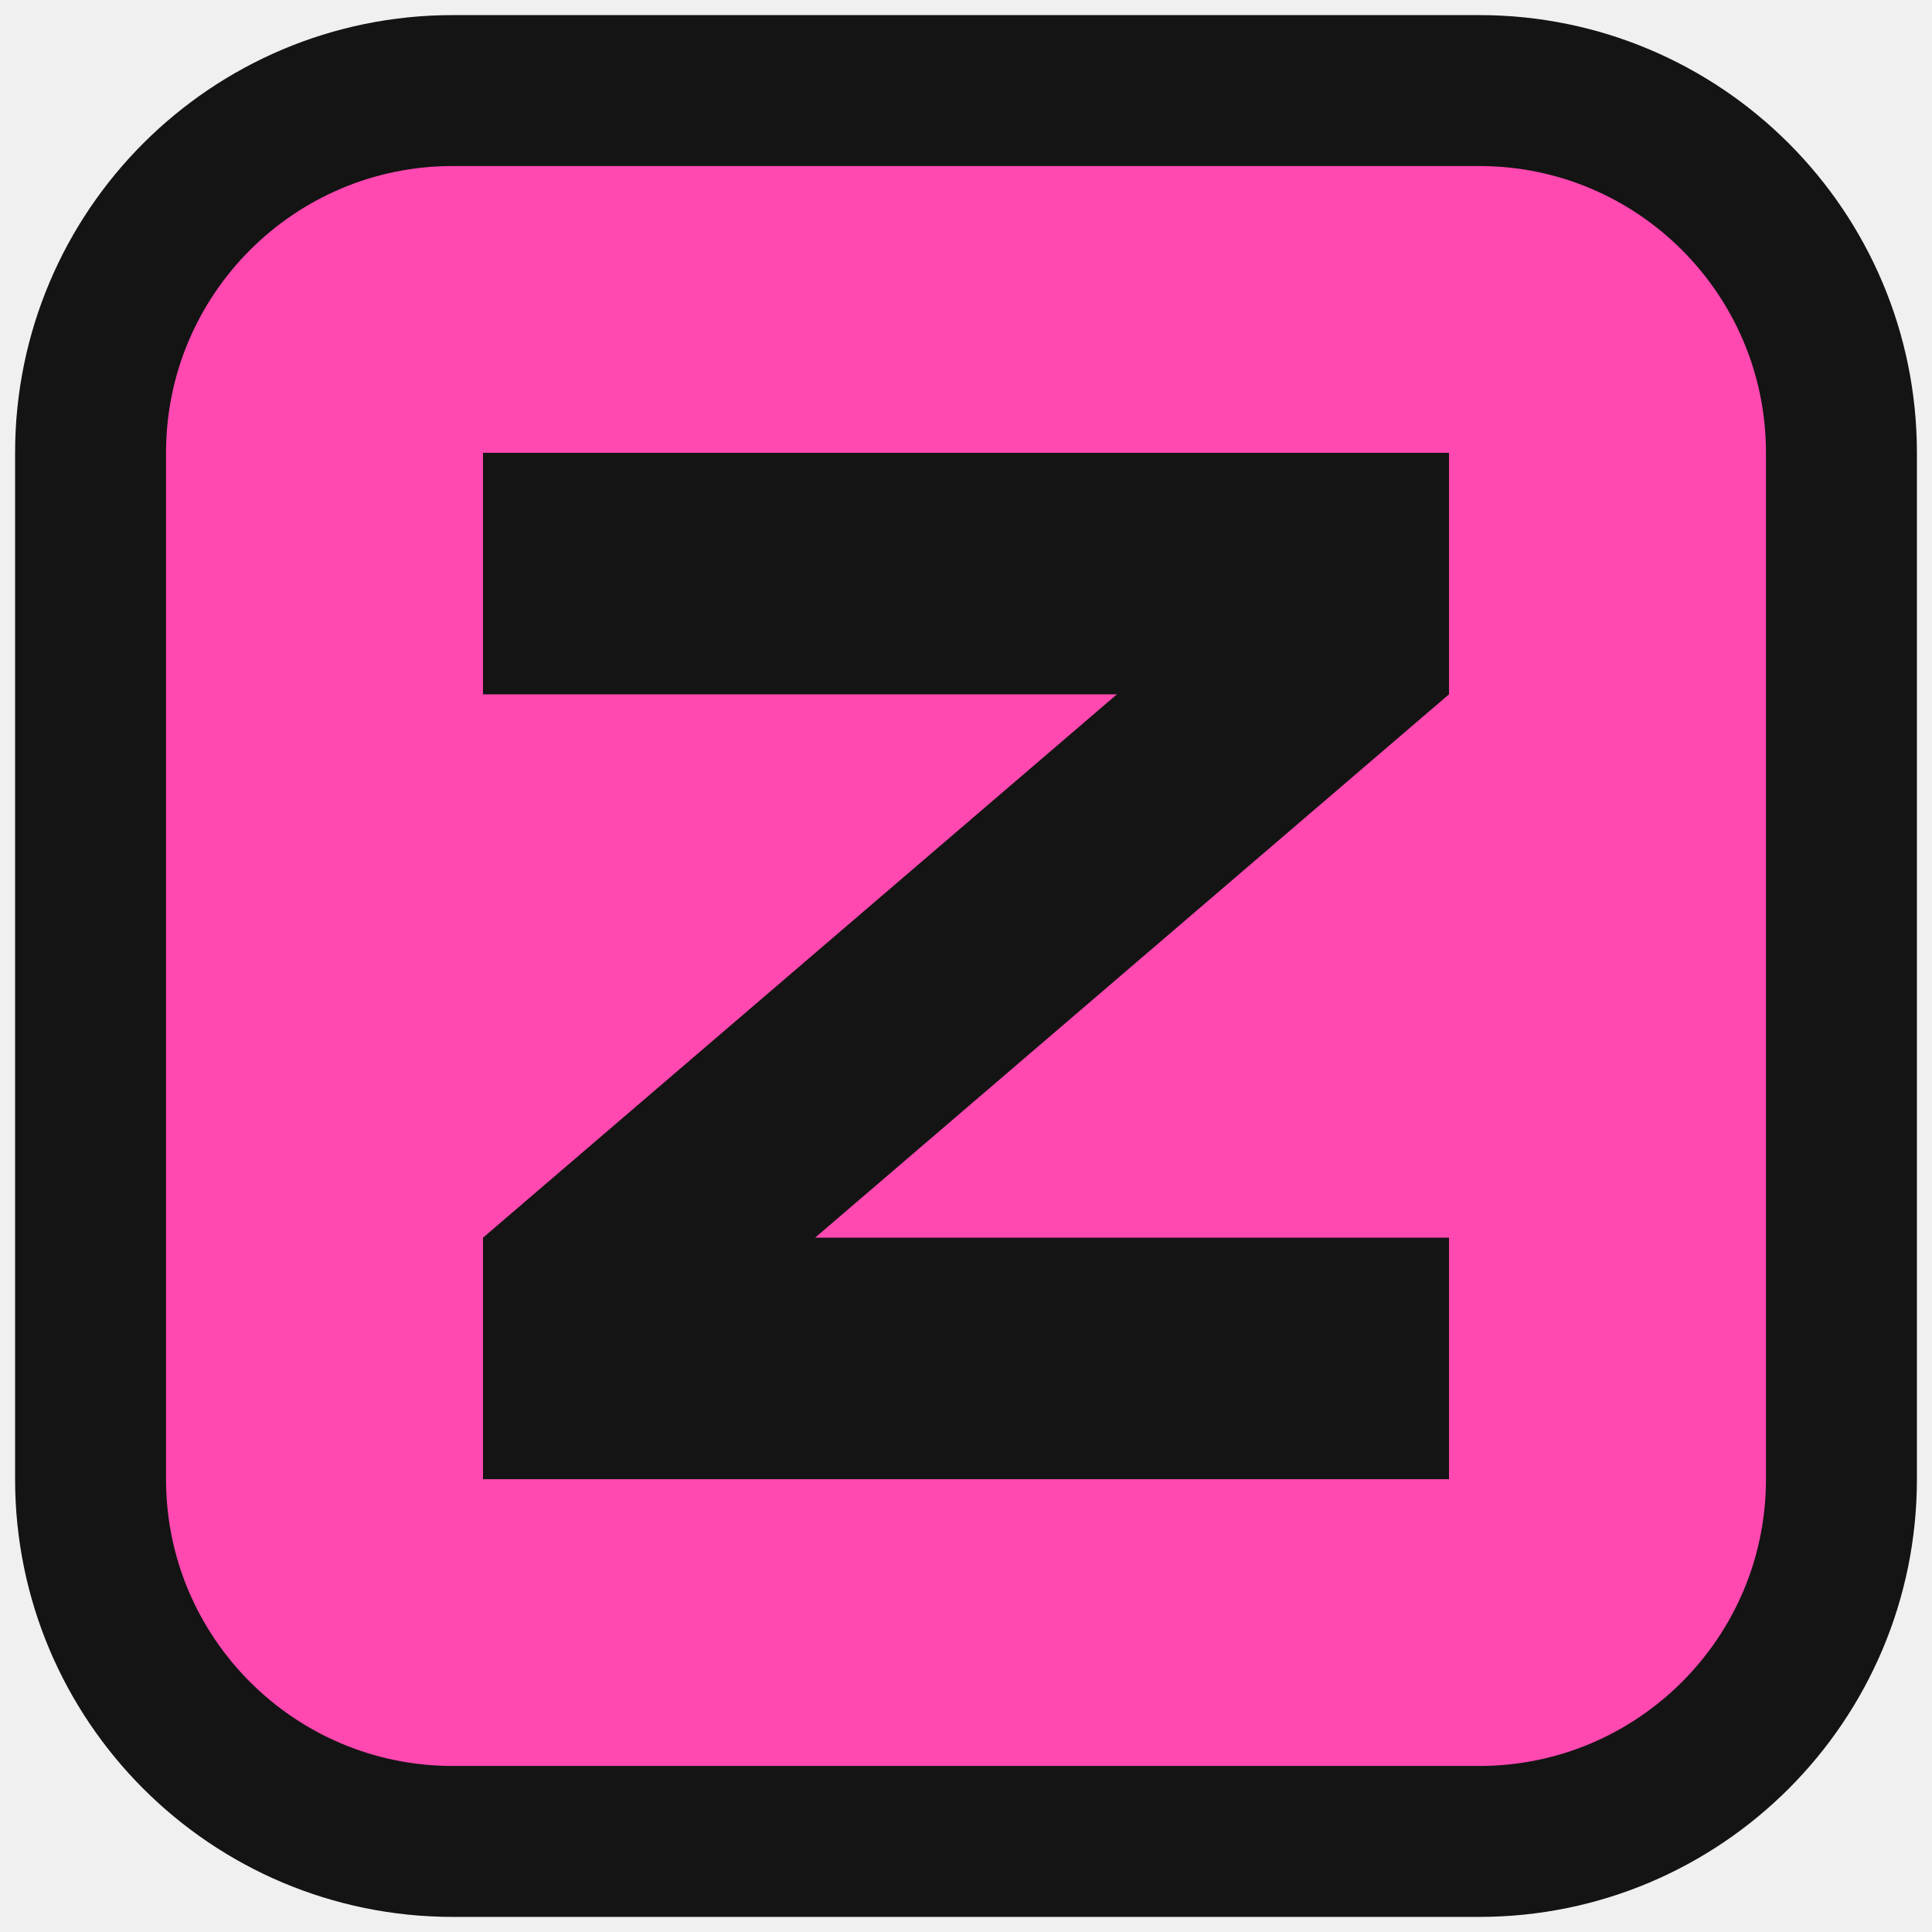
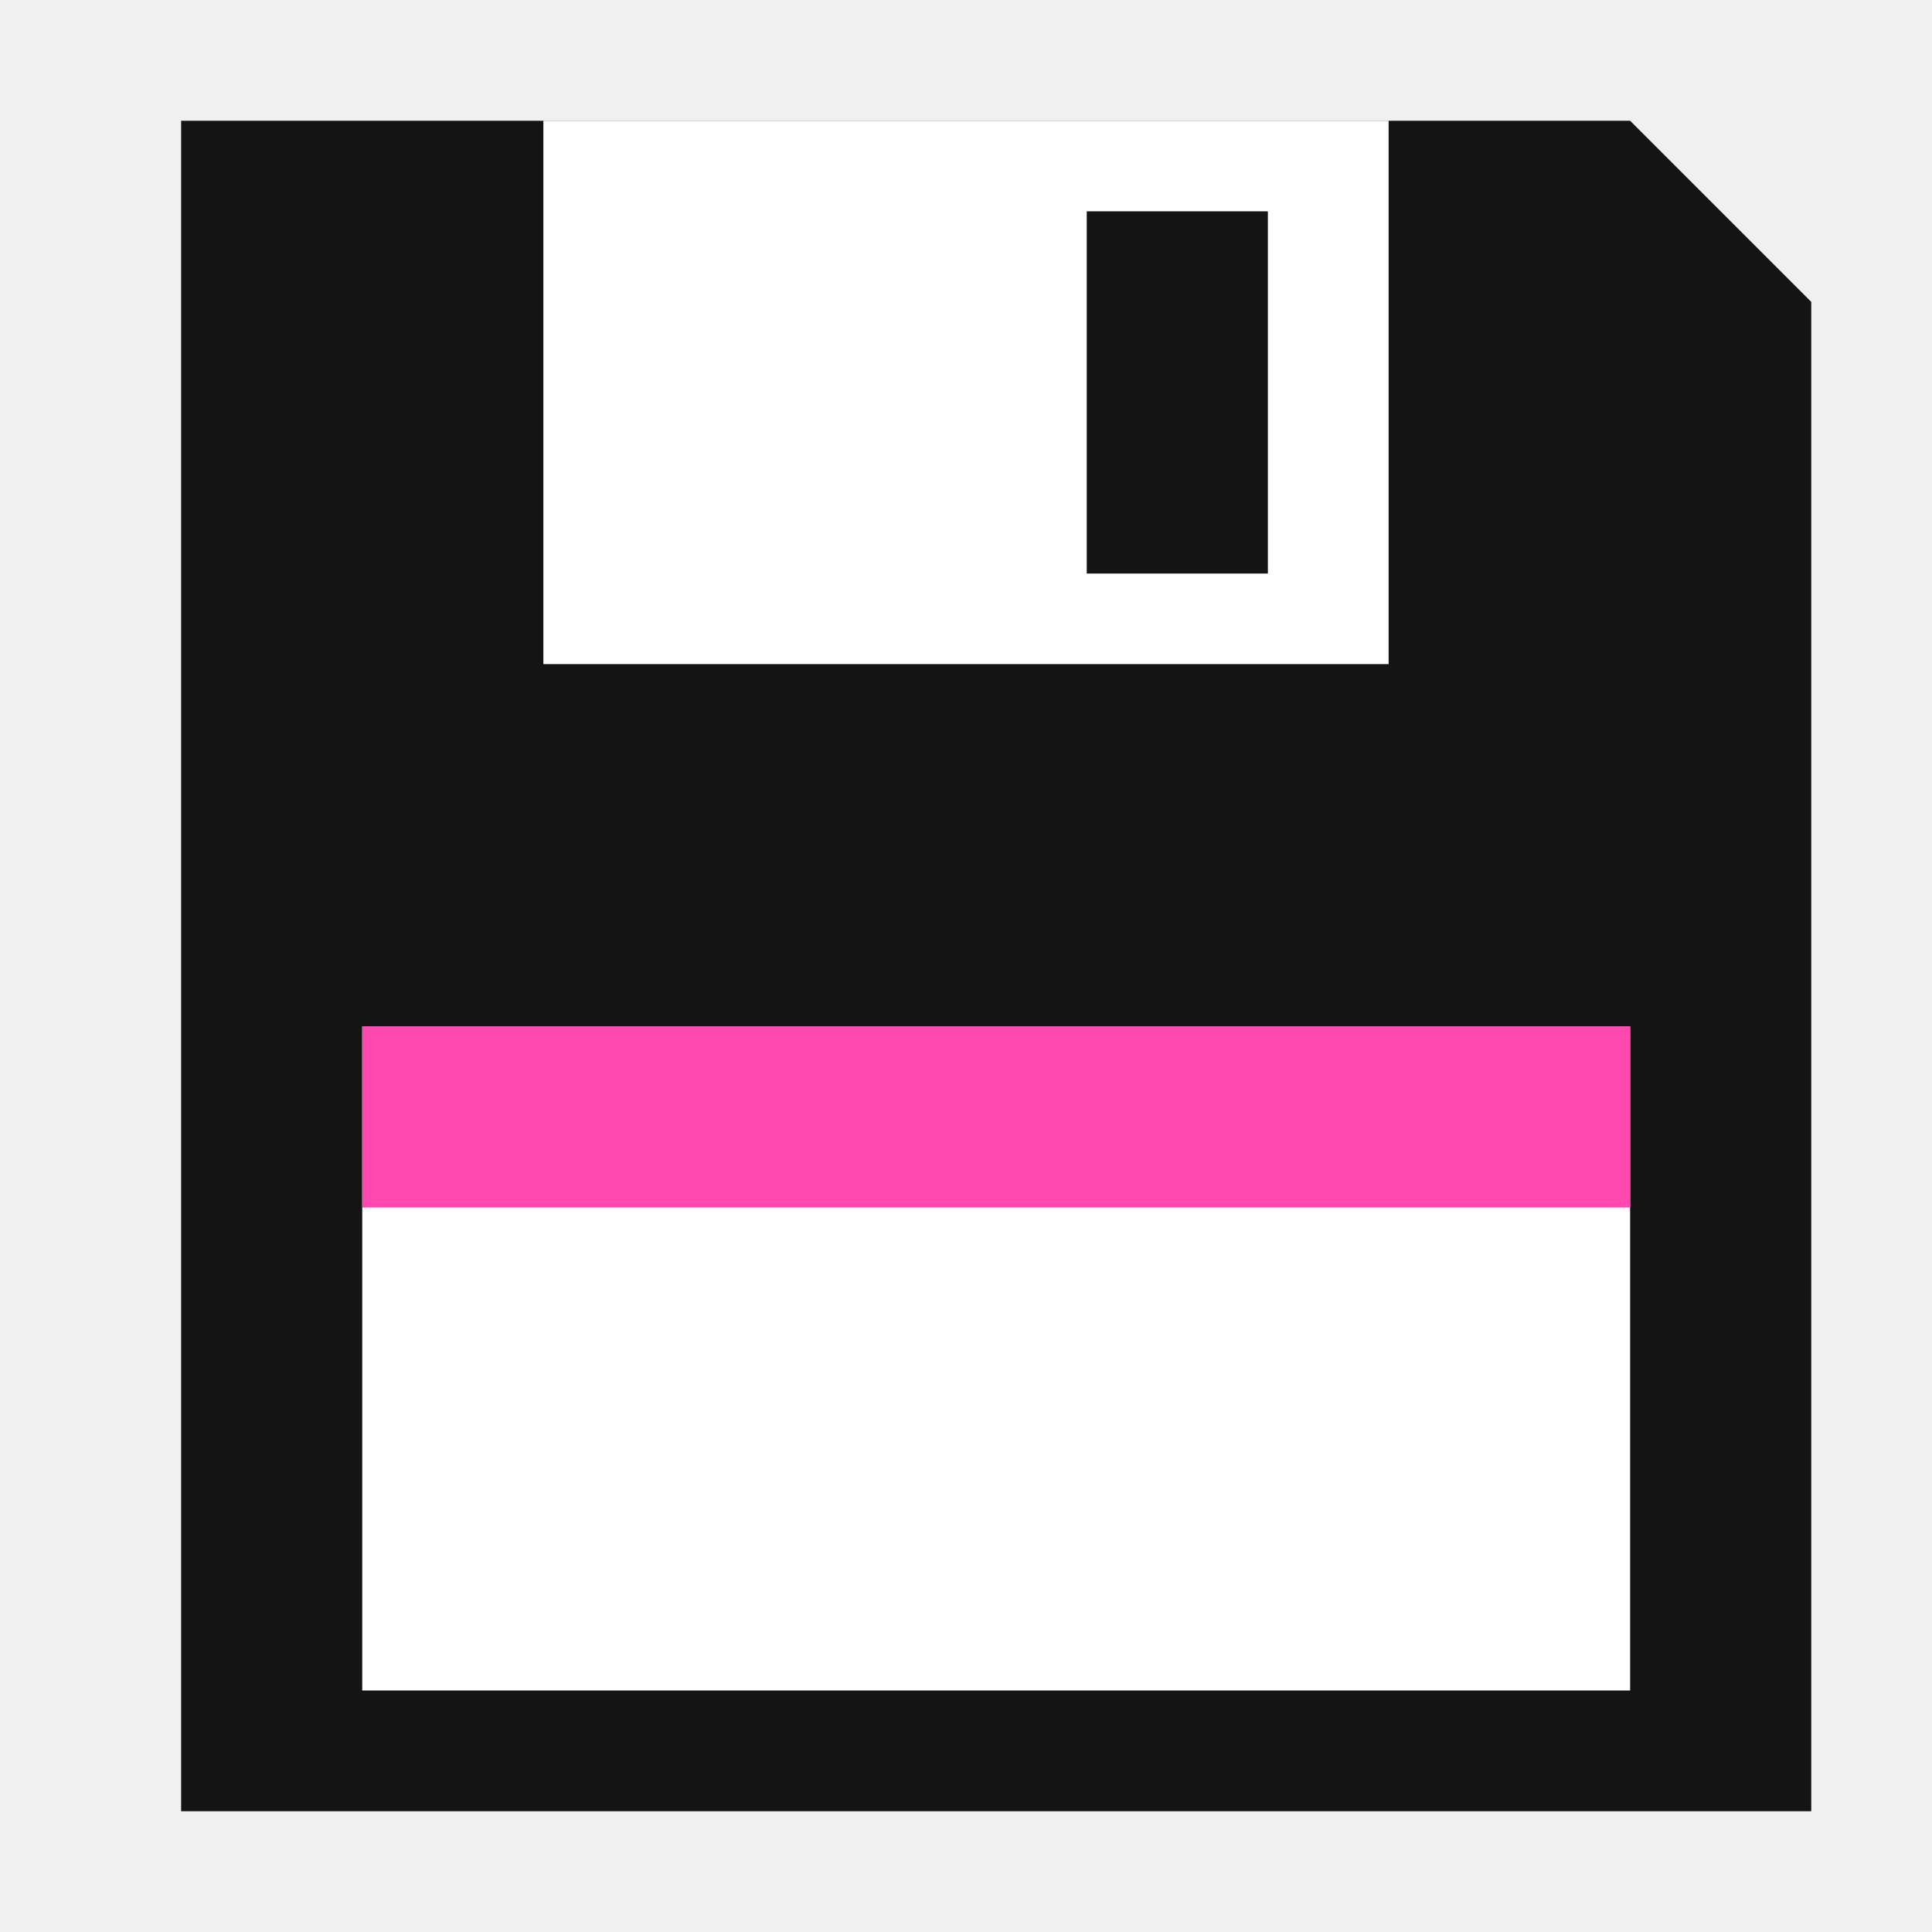
- <svg xmlns="http://www.w3.org/2000/svg" viewBox="0 0 64 64" width="64" height="64" role="img" aria-labelledby="t">
-   <rect x="3" y="3" width="58" height="58" rx="12" fill="#ff48b0" stroke="#141414" stroke-width="5" />
-   <polygon points="16,15 48,15 48,23 27,41 48,41 48,49 16,49 16,41 37,23 16,23" fill="#141414" />
+ <svg xmlns="http://www.w3.org/2000/svg" viewBox="0 0 32 32" width="32" height="32">
+   <polygon points="3,2 27,2 30,5 30,30 3,30" fill="#141414" />
+   <rect x="9" y="2" width="14" height="9" fill="#fff" />
+   <rect x="18" y="3.5" width="3" height="6" fill="#141414" />
+   <rect x="6" y="17" width="21" height="11" fill="#fff" />
+   <rect x="6" y="17" width="21" height="3" fill="#ff48b0" />
</svg>
